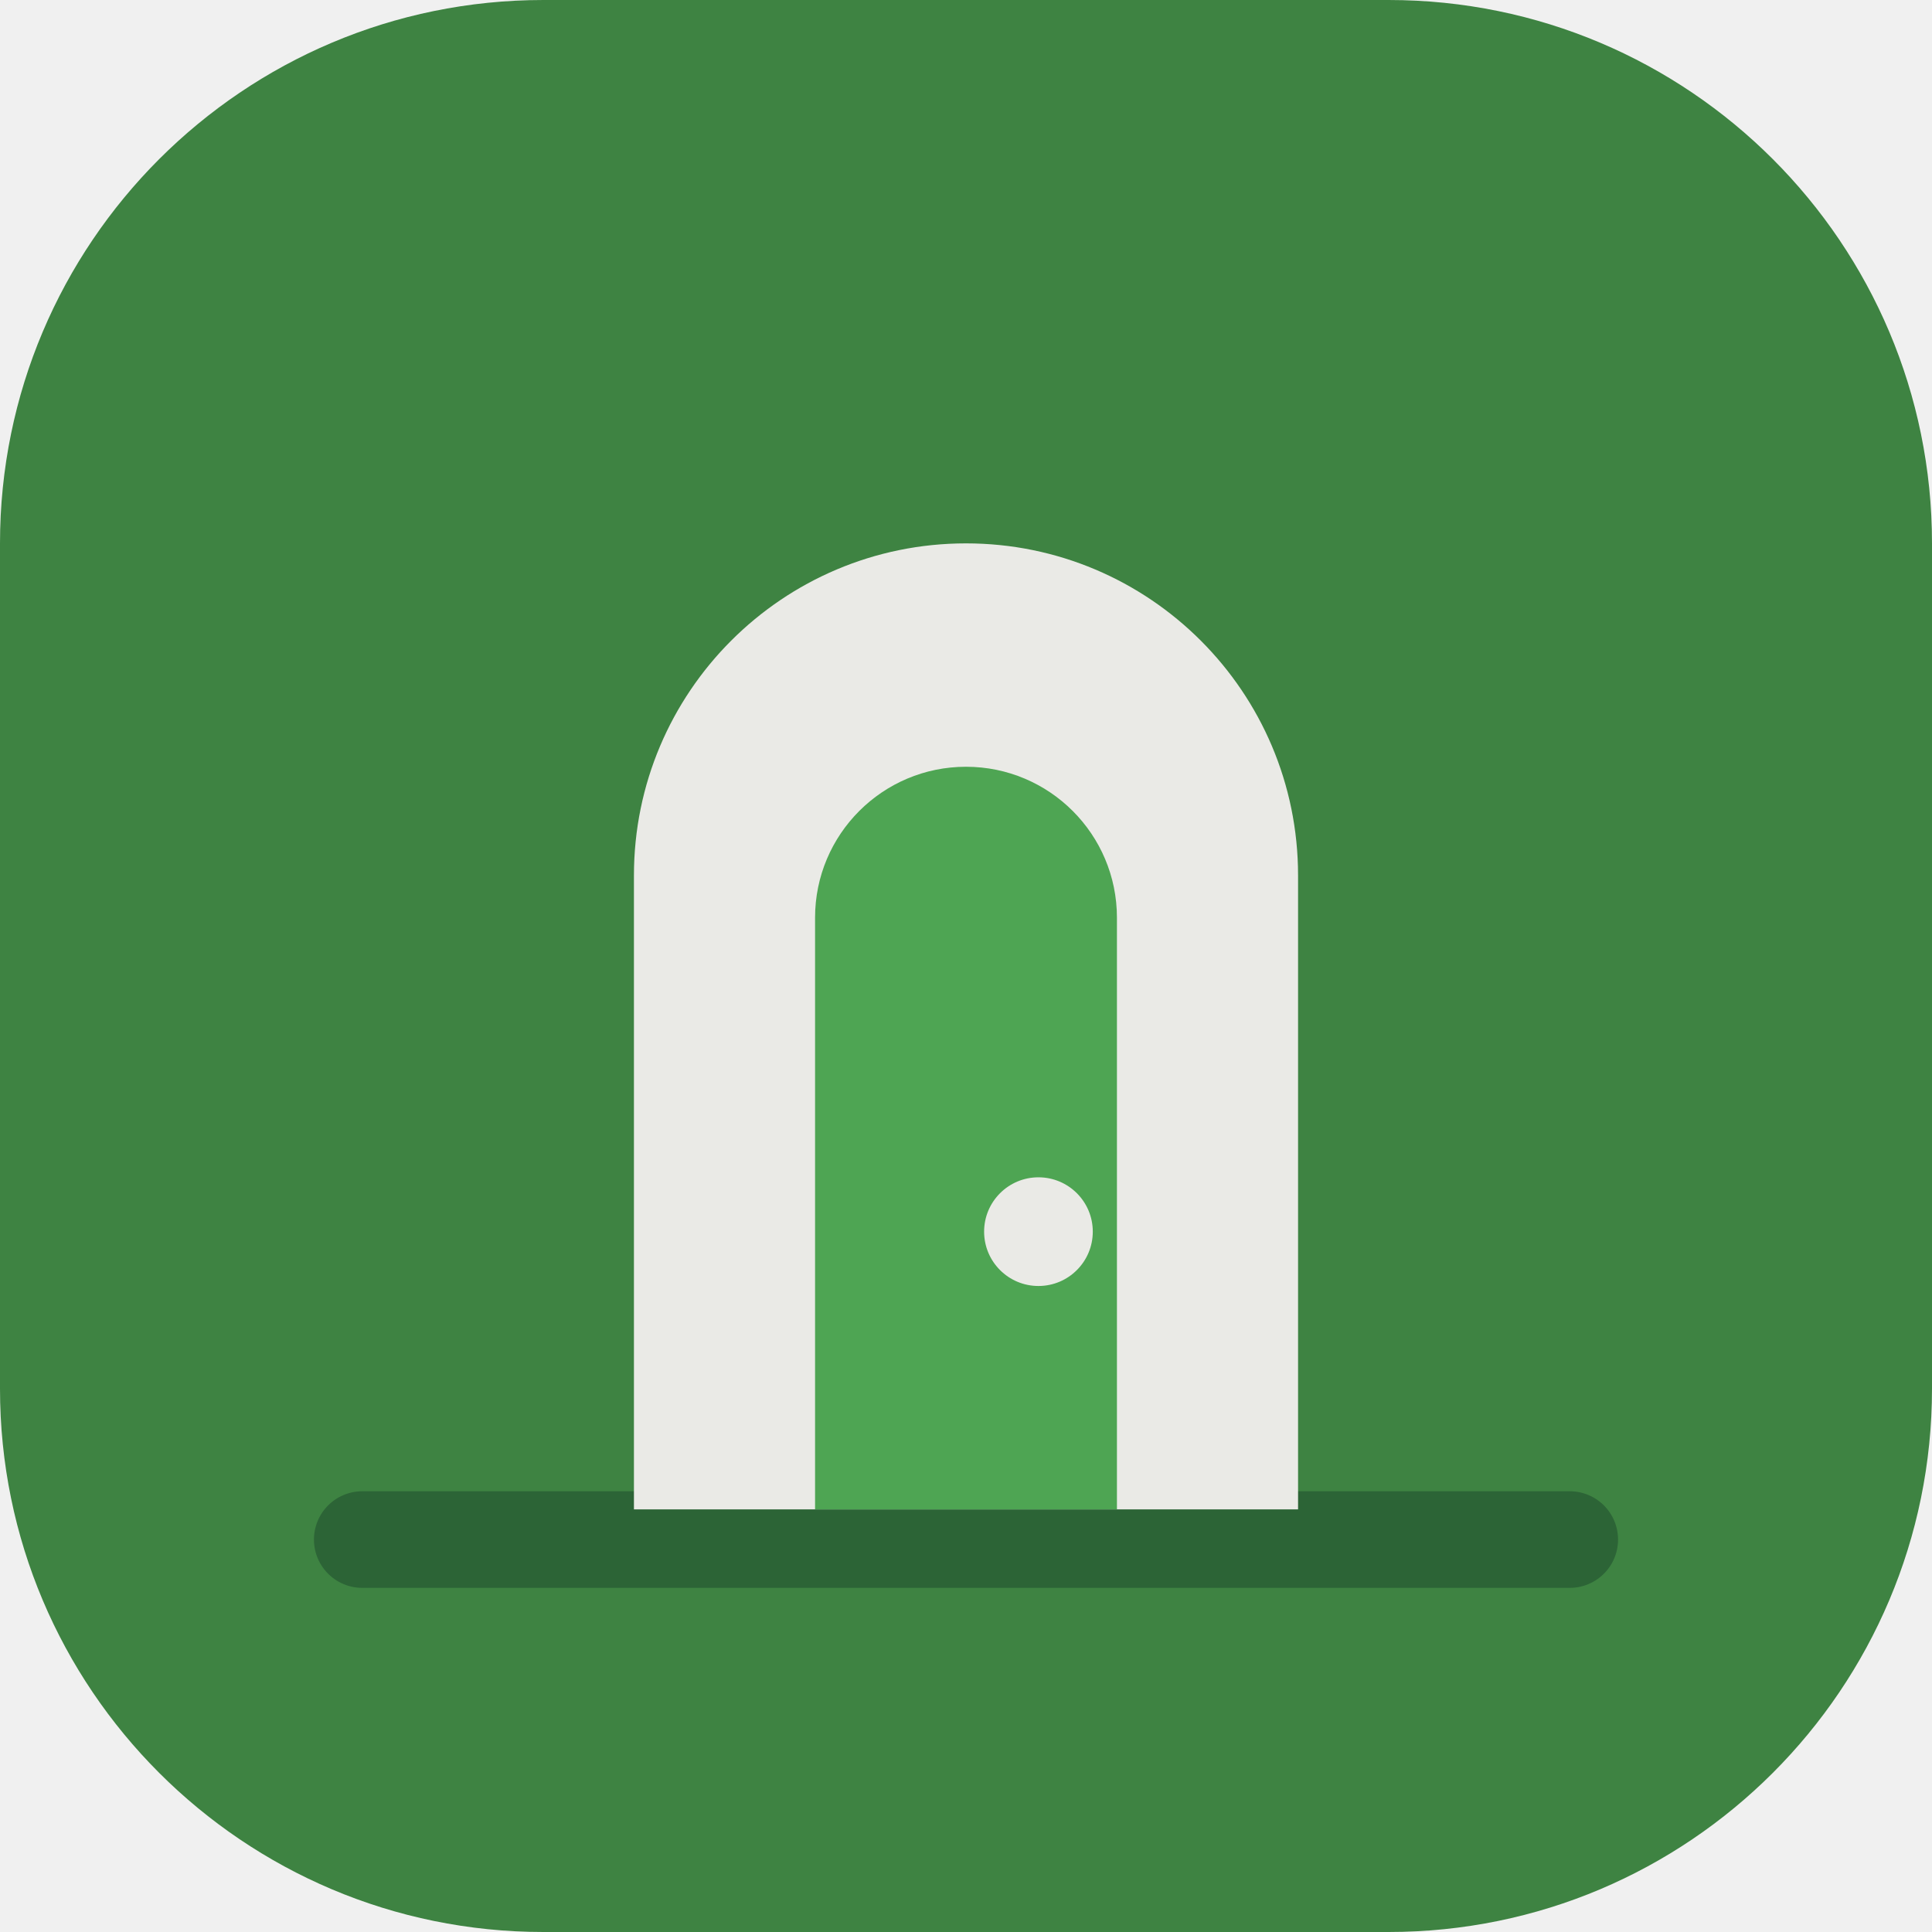
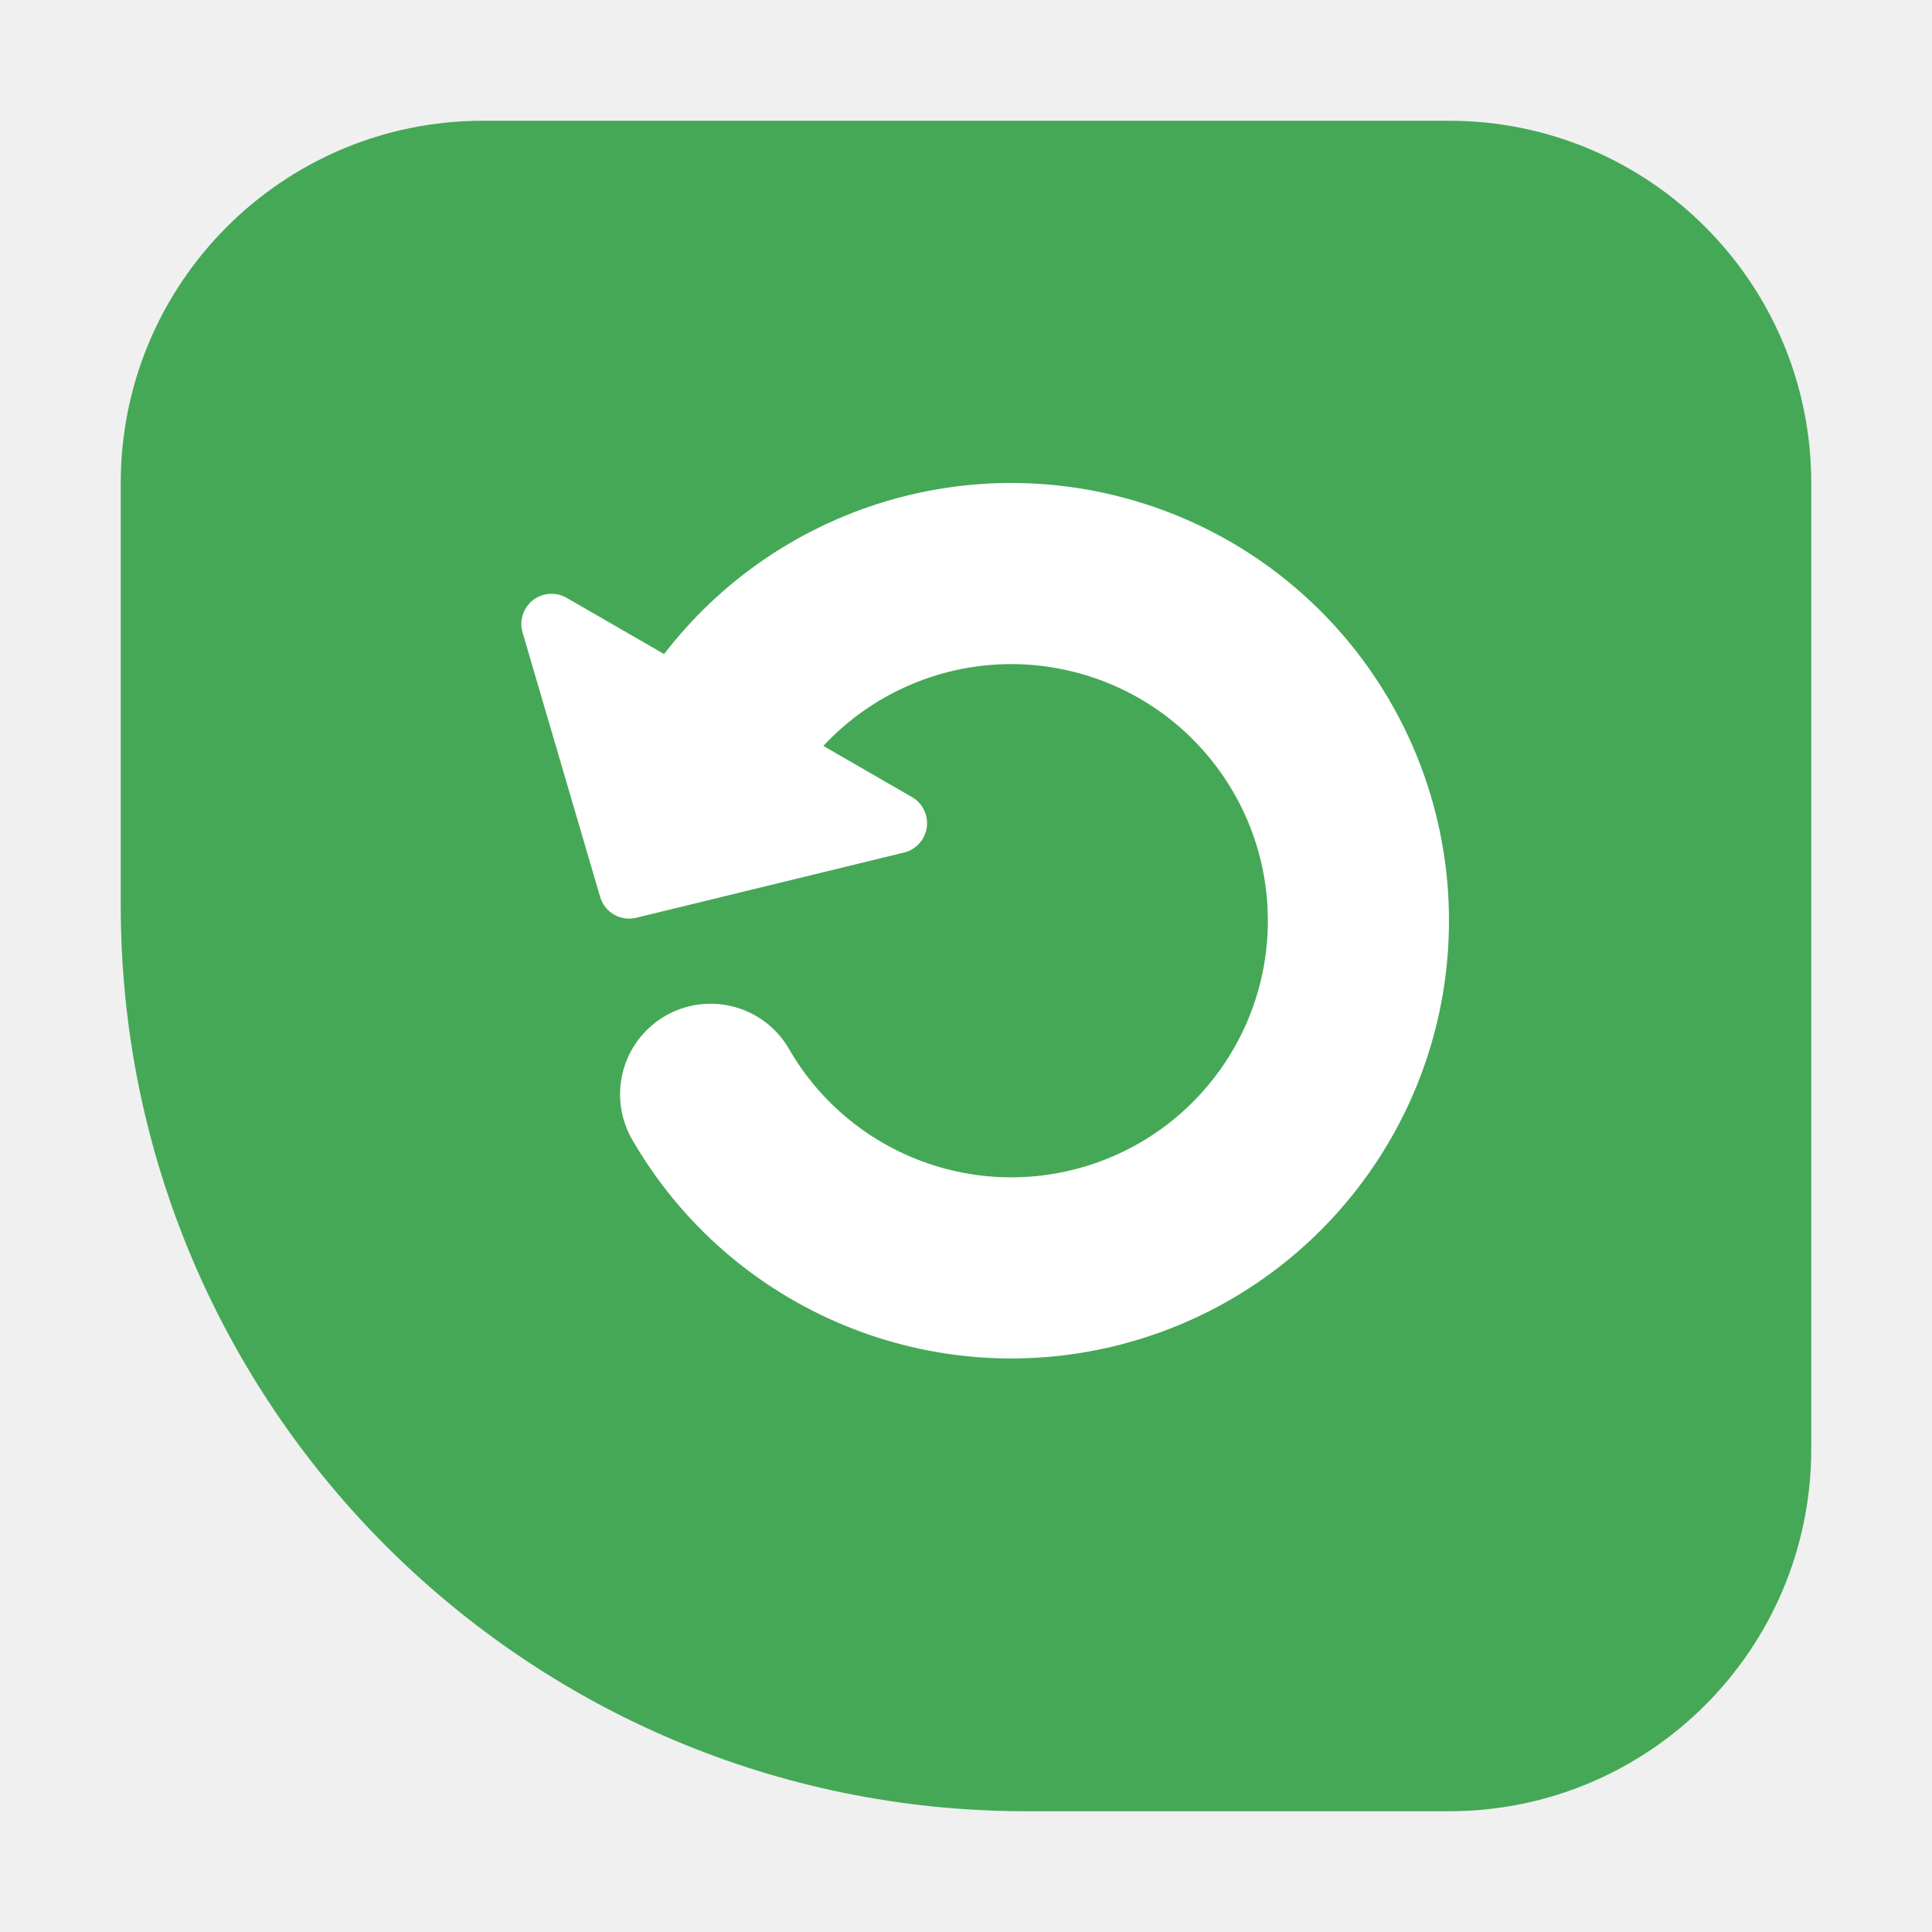
- <svg xmlns="http://www.w3.org/2000/svg" viewBox="0 0 32 32" width="32" height="32">
-   <rect width="32" height="32" rx="9" fill="#3e8342" />
-   <path d="M6 25.5h20" stroke="#1d4a2c" stroke-width="1.6" stroke-linecap="round" opacity=".55" />
-   <path d="M10.5 25V14.5a5.5 5.5 0 0 1 11 0V25z" fill="#eaeae6" />
-   <path d="M13.5 25v-9.8a2.5 2.5 0 0 1 5 0V25" fill="#4ea553" />
-   <circle cx="17.2" cy="20.4" r=".9" fill="#eaeae6" />
+ <svg xmlns="http://www.w3.org/2000/svg" viewBox="0 0 64 64">
+   <path fill="#45A857" d="M16 4H48A12 12 0 0 1 60 16V48A12 12 0 0 1 48 60H34A30 30 0 0 1 4 30V16A12 12 0 0 1 16 4Z" />
+   <path d="M23.54 24.75A11.5 11.5 0 1 1 23.54 36.25" fill="none" stroke="#fff" stroke-width="6" stroke-linecap="round" />
+   <path d="M20.84 29.43L18.27 20.67L29.71 27.27Z" fill="#fff" stroke="#fff" stroke-width="2" stroke-linejoin="round" />
</svg>
